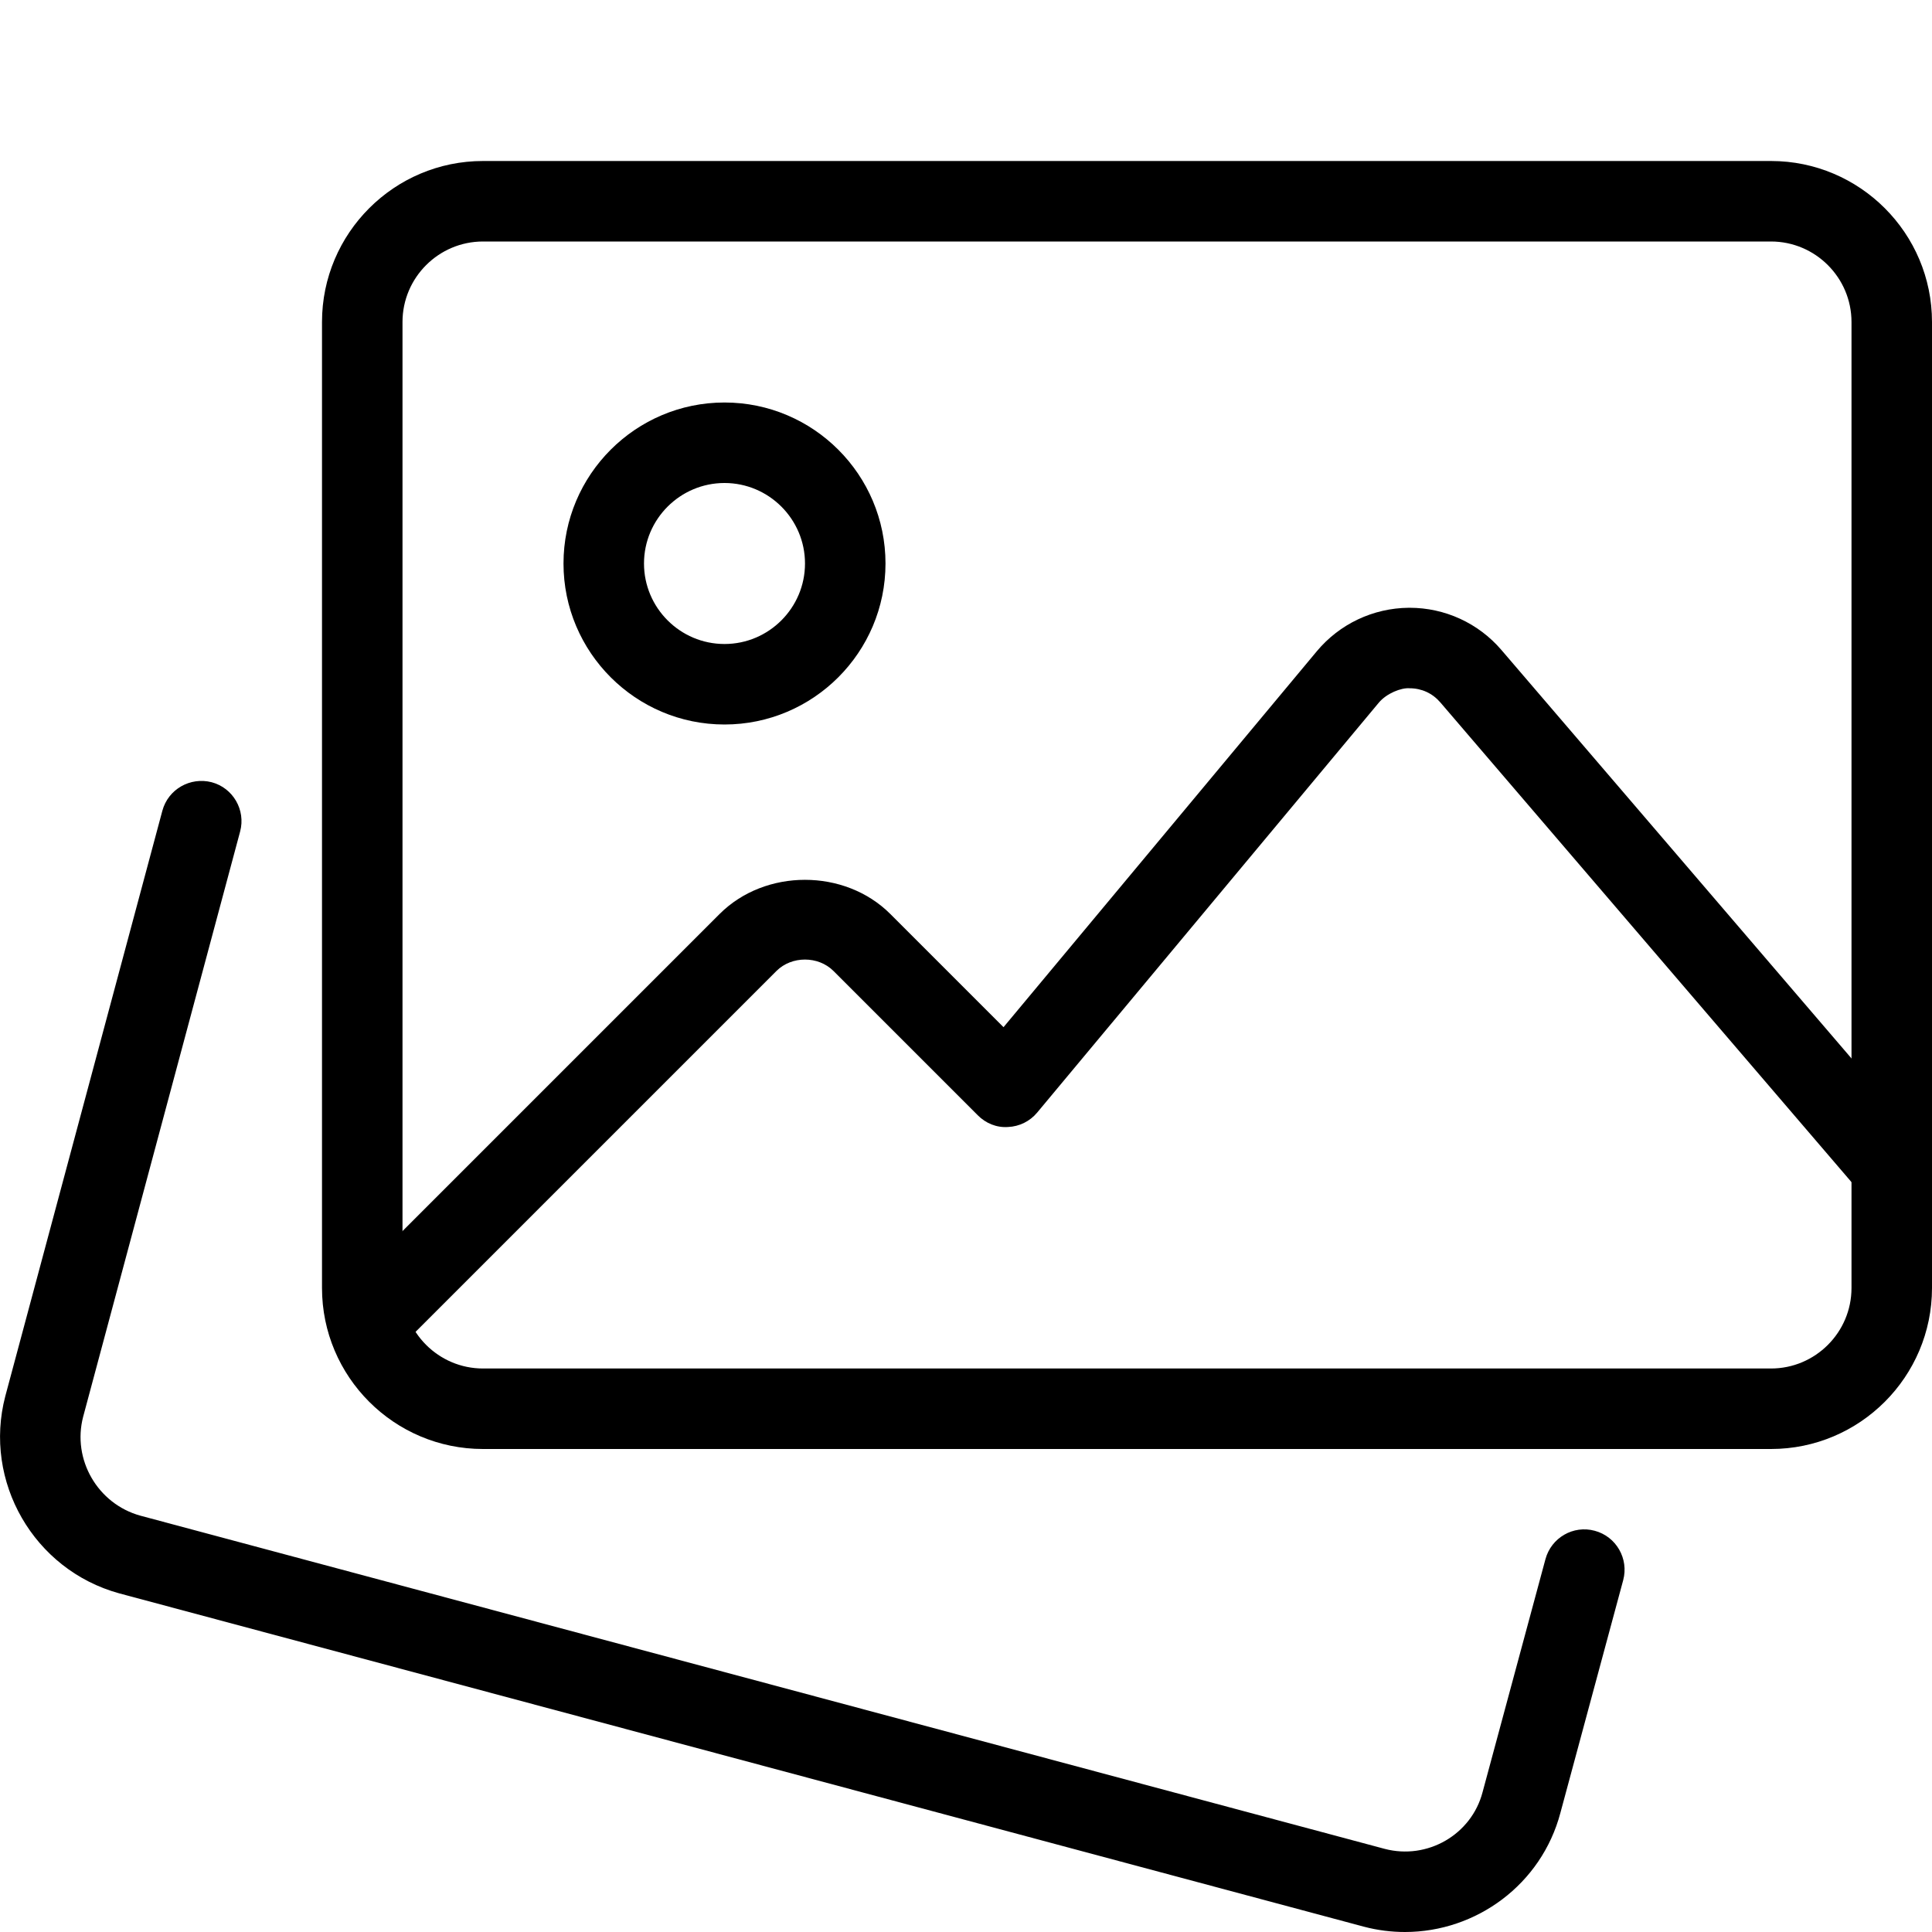
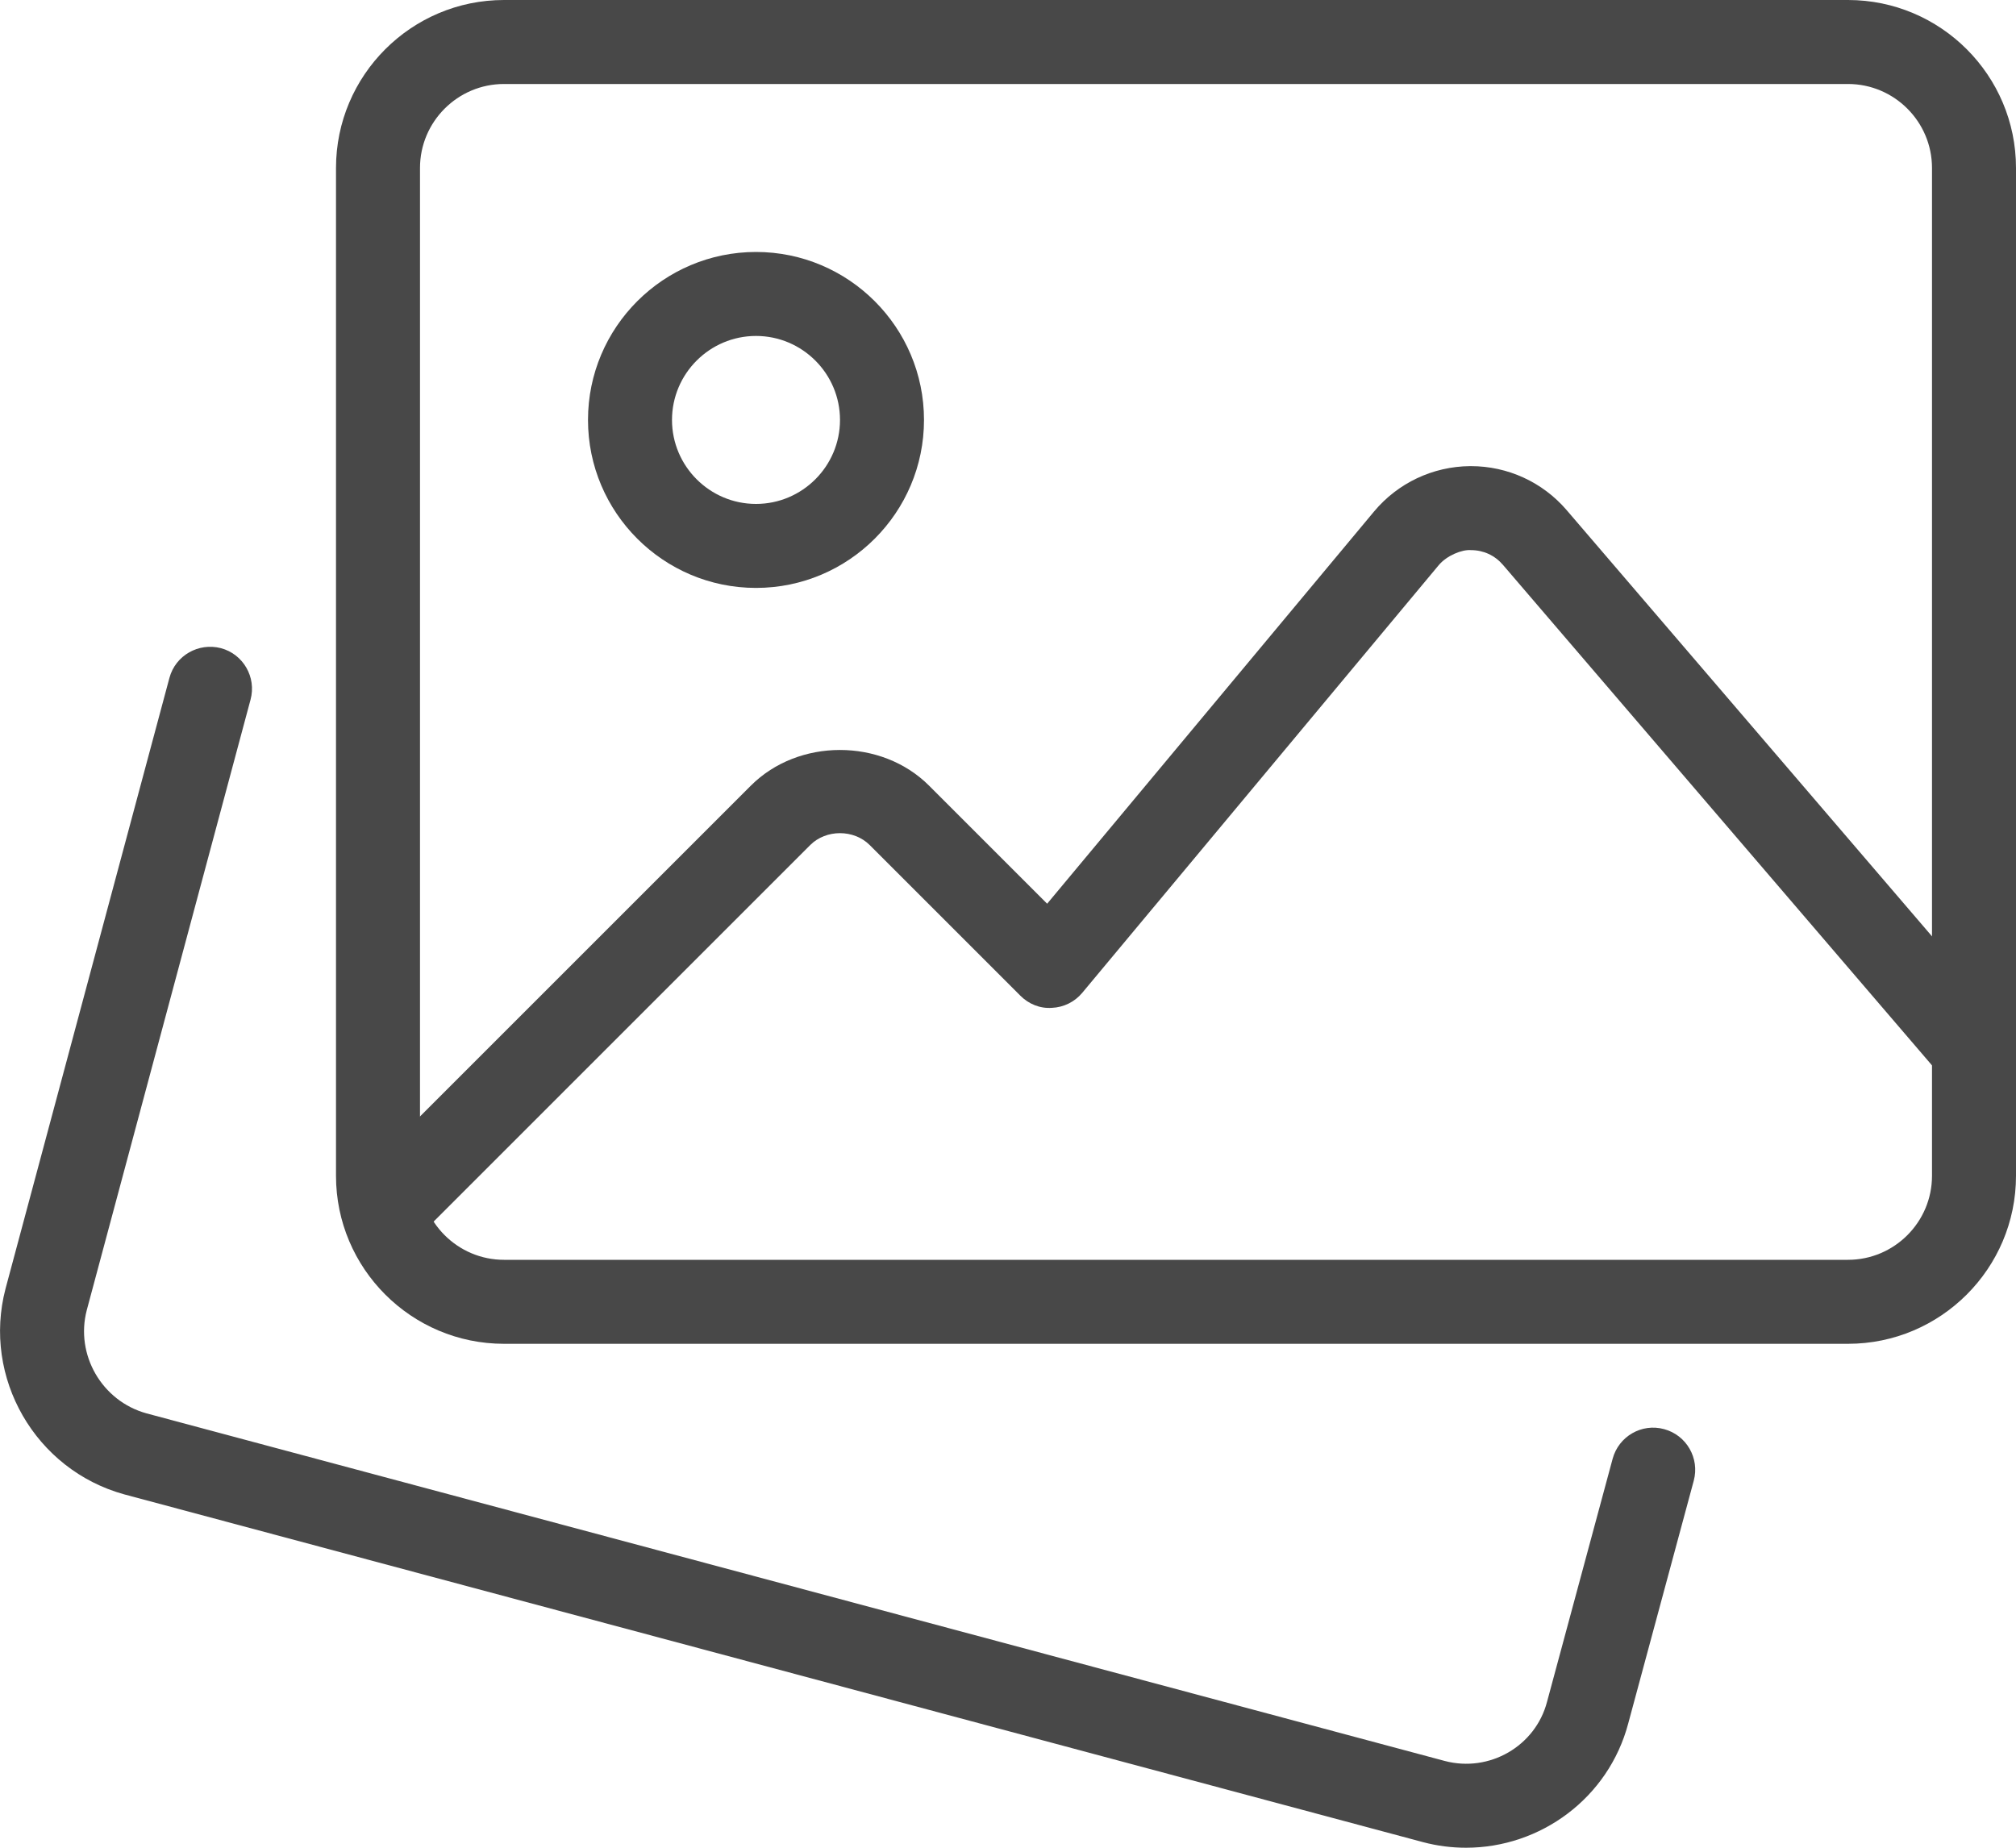
- <svg xmlns="http://www.w3.org/2000/svg" id="_x31_" enable-background="new 0 0 24 24" height="512" viewBox="0 0 24 24" width="512">
-   <g>
-     <path d="m17.453 24c-.168 0-.34-.021-.51-.066l-15.463-4.141c-1.06-.292-1.692-1.39-1.414-2.45l1.951-7.272c.072-.267.346-.422.612-.354.267.071.425.346.354.612l-1.95 7.27c-.139.53.179 1.082.71 1.229l15.457 4.139c.531.14 1.079-.176 1.217-.704l.781-2.894c.072-.267.346-.426.613-.353.267.072.424.347.353.613l-.78 2.89c-.235.89-1.045 1.481-1.931 1.481z" />
-   </g>
-   <g>
-     <path d="m22 18h-16c-1.103 0-2-.897-2-2v-12c0-1.103.897-2 2-2h16c1.103 0 2 .897 2 2v12c0 1.103-.897 2-2 2zm-16-15c-.551 0-1 .449-1 1v12c0 .551.449 1 1 1h16c.551 0 1-.449 1-1v-12c0-.551-.449-1-1-1z" />
-   </g>
-   <g>
-     <path d="m9 9c-1.103 0-2-.897-2-2s.897-2 2-2 2 .897 2 2-.897 2-2 2zm0-3c-.551 0-1 .449-1 1s.449 1 1 1 1-.449 1-1-.449-1-1-1z" />
-   </g>
-   <g>
-     <path d="m4.57 16.93c-.128 0-.256-.049-.354-.146-.195-.195-.195-.512 0-.707l4.723-4.723c.566-.566 1.555-.566 2.121 0l1.406 1.406 3.892-4.67c.283-.339.699-.536 1.142-.54h.011c.438 0 .853.19 1.139.523l5.23 6.102c.18.209.156.525-.054.705-.209.18-.524.157-.705-.054l-5.23-6.102c-.097-.112-.231-.174-.38-.174-.104-.009-.287.063-.384.18l-4.243 5.091c-.09.108-.221.173-.362.179-.142.01-.277-.046-.376-.146l-1.793-1.793c-.189-.188-.518-.188-.707 0l-4.723 4.723c-.097.097-.225.146-.353.146z" />
+ <svg xmlns="http://www.w3.org/2000/svg" enable-background="new 0 0 24 24" height="22" width="24" style="">
+   <rect id="backgroundrect" width="100%" height="100%" x="0" y="0" fill="none" stroke="none" />
+   <g class="currentLayer" style="">
+     <g id="svg_1" class="" fill="#484848" fill-opacity="1">
+       <path d="m17.453,22 c-0.168,0 -0.34,-0.021 -0.51,-0.066 l-15.463,-4.141 c-1.06,-0.292 -1.692,-1.39 -1.414,-2.45 l1.951,-7.272 c0.072,-0.267 0.346,-0.422 0.612,-0.354 c0.267,0.071 0.425,0.346 0.354,0.612 l-1.95,7.27 c-0.139,0.53 0.179,1.082 0.71,1.229 l15.457,4.139 c0.531,0.14 1.079,-0.176 1.217,-0.704 l0.781,-2.894 c0.072,-0.267 0.346,-0.426 0.613,-0.353 c0.267,0.072 0.424,0.347 0.353,0.613 l-0.78,2.89 c-0.235,0.89 -1.045,1.481 -1.931,1.481 z" id="svg_2" fill="#484848" fill-opacity="1" />
+     </g>
+     <g id="svg_3" class="" fill="#484848" fill-opacity="1">
+       <path d="m22,16 h-16 c-1.103,0 -2,-0.897 -2,-2 v-12 c0,-1.103 0.897,-2 2,-2 h16 c1.103,0 2,0.897 2,2 v12 c0,1.103 -0.897,2 -2,2 zm-16,-15 c-0.551,0 -1,0.449 -1,1 v12 c0,0.551 0.449,1 1,1 h16 c0.551,0 1,-0.449 1,-1 v-12 c0,-0.551 -0.449,-1 -1,-1 z" id="svg_4" fill="#484848" fill-opacity="1" />
+     </g>
+     <g id="svg_5" class="" fill="#484848" fill-opacity="1">
+       <path d="m9,7 c-1.103,0 -2,-0.897 -2,-2 s0.897,-2 2,-2 s2,0.897 2,2 s-0.897,2 -2,2 zm0,-3 c-0.551,0 -1,0.449 -1,1 s0.449,1 1,1 s1,-0.449 1,-1 s-0.449,-1 -1,-1 z" id="svg_6" fill="#484848" fill-opacity="1" />
+     </g>
+     <g id="svg_7" class="" fill="#484848" fill-opacity="1">
+       <path d="m4.57,14.93 c-0.128,0 -0.256,-0.049 -0.354,-0.146 c-0.195,-0.195 -0.195,-0.512 0,-0.707 l4.723,-4.723 c0.566,-0.566 1.555,-0.566 2.121,0 l1.406,1.406 l3.892,-4.67 c0.283,-0.339 0.699,-0.536 1.142,-0.54 h0.011 c0.438,0 0.853,0.19 1.139,0.523 l5.23,6.102 c0.18,0.209 0.156,0.525 -0.054,0.705 c-0.209,0.18 -0.524,0.157 -0.705,-0.054 l-5.23,-6.102 c-0.097,-0.112 -0.231,-0.174 -0.38,-0.174 c-0.104,-0.009 -0.287,0.063 -0.384,0.18 l-4.243,5.091 c-0.09,0.108 -0.221,0.173 -0.362,0.179 c-0.142,0.01 -0.277,-0.046 -0.376,-0.146 l-1.793,-1.793 c-0.189,-0.188 -0.518,-0.188 -0.707,0 l-4.723,4.723 c-0.097,0.097 -0.225,0.146 -0.353,0.146 z" id="svg_8" fill="#484848" fill-opacity="1" />
+     </g>
  </g>
</svg>
